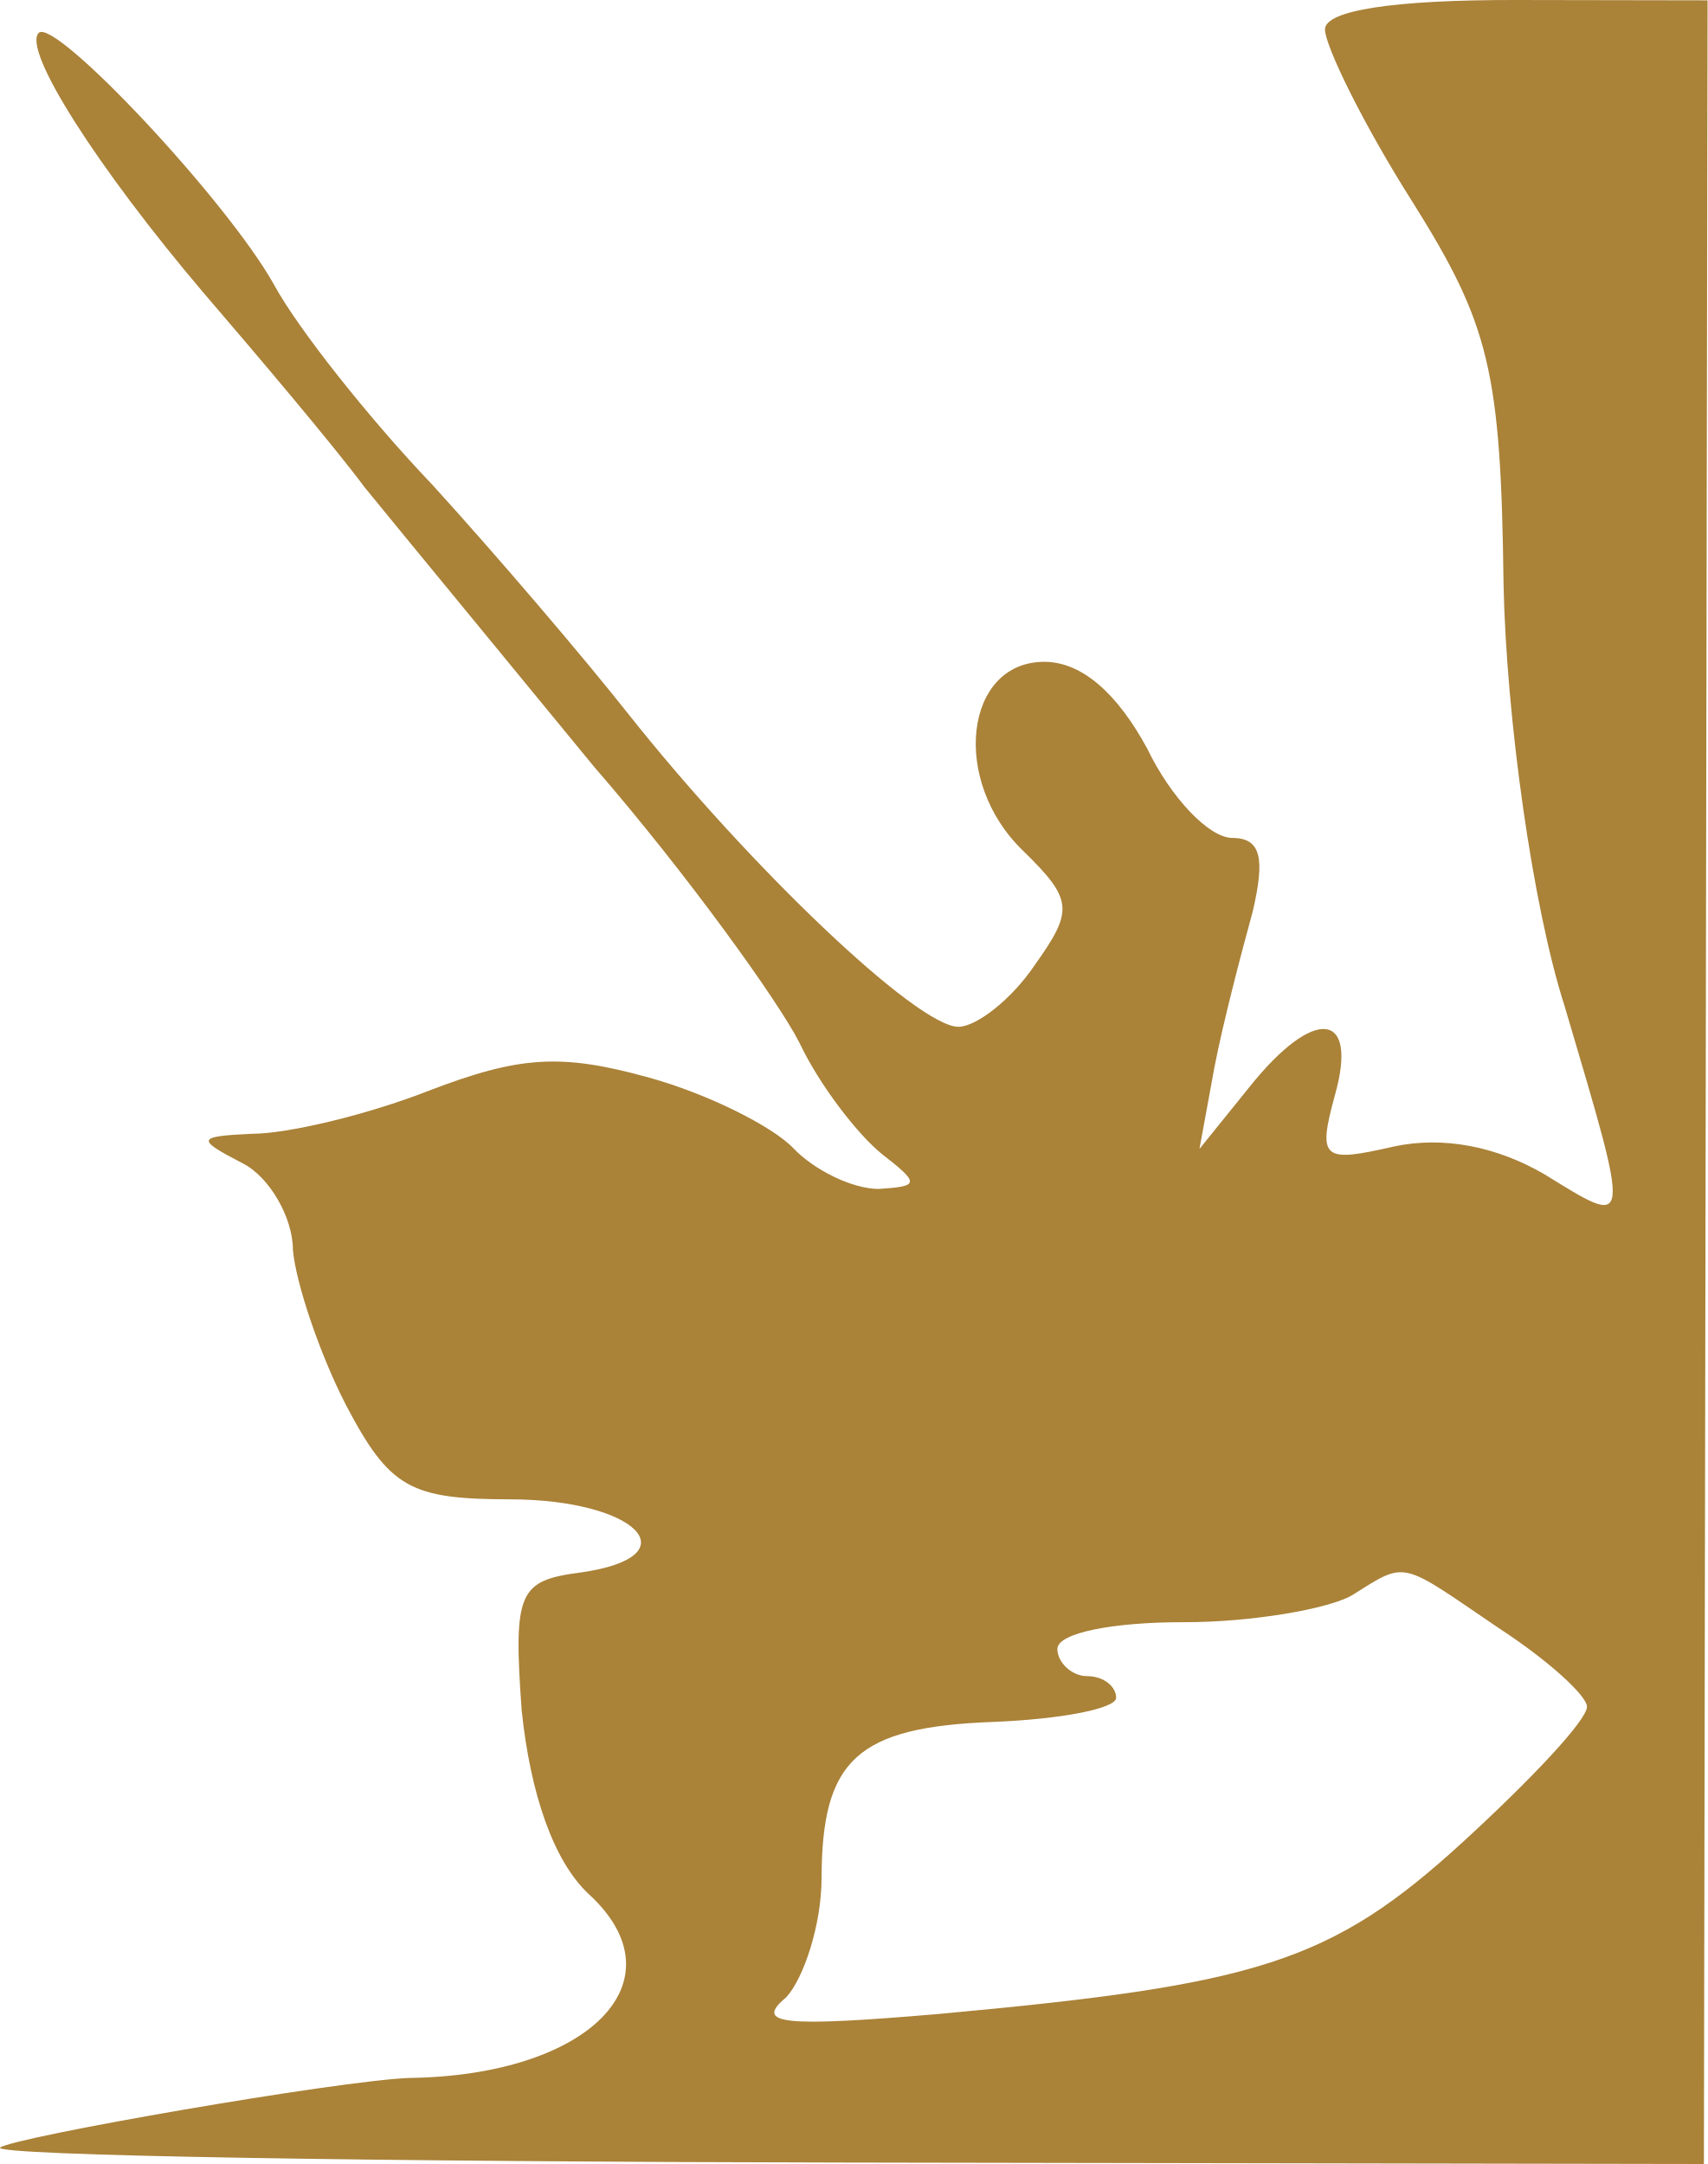
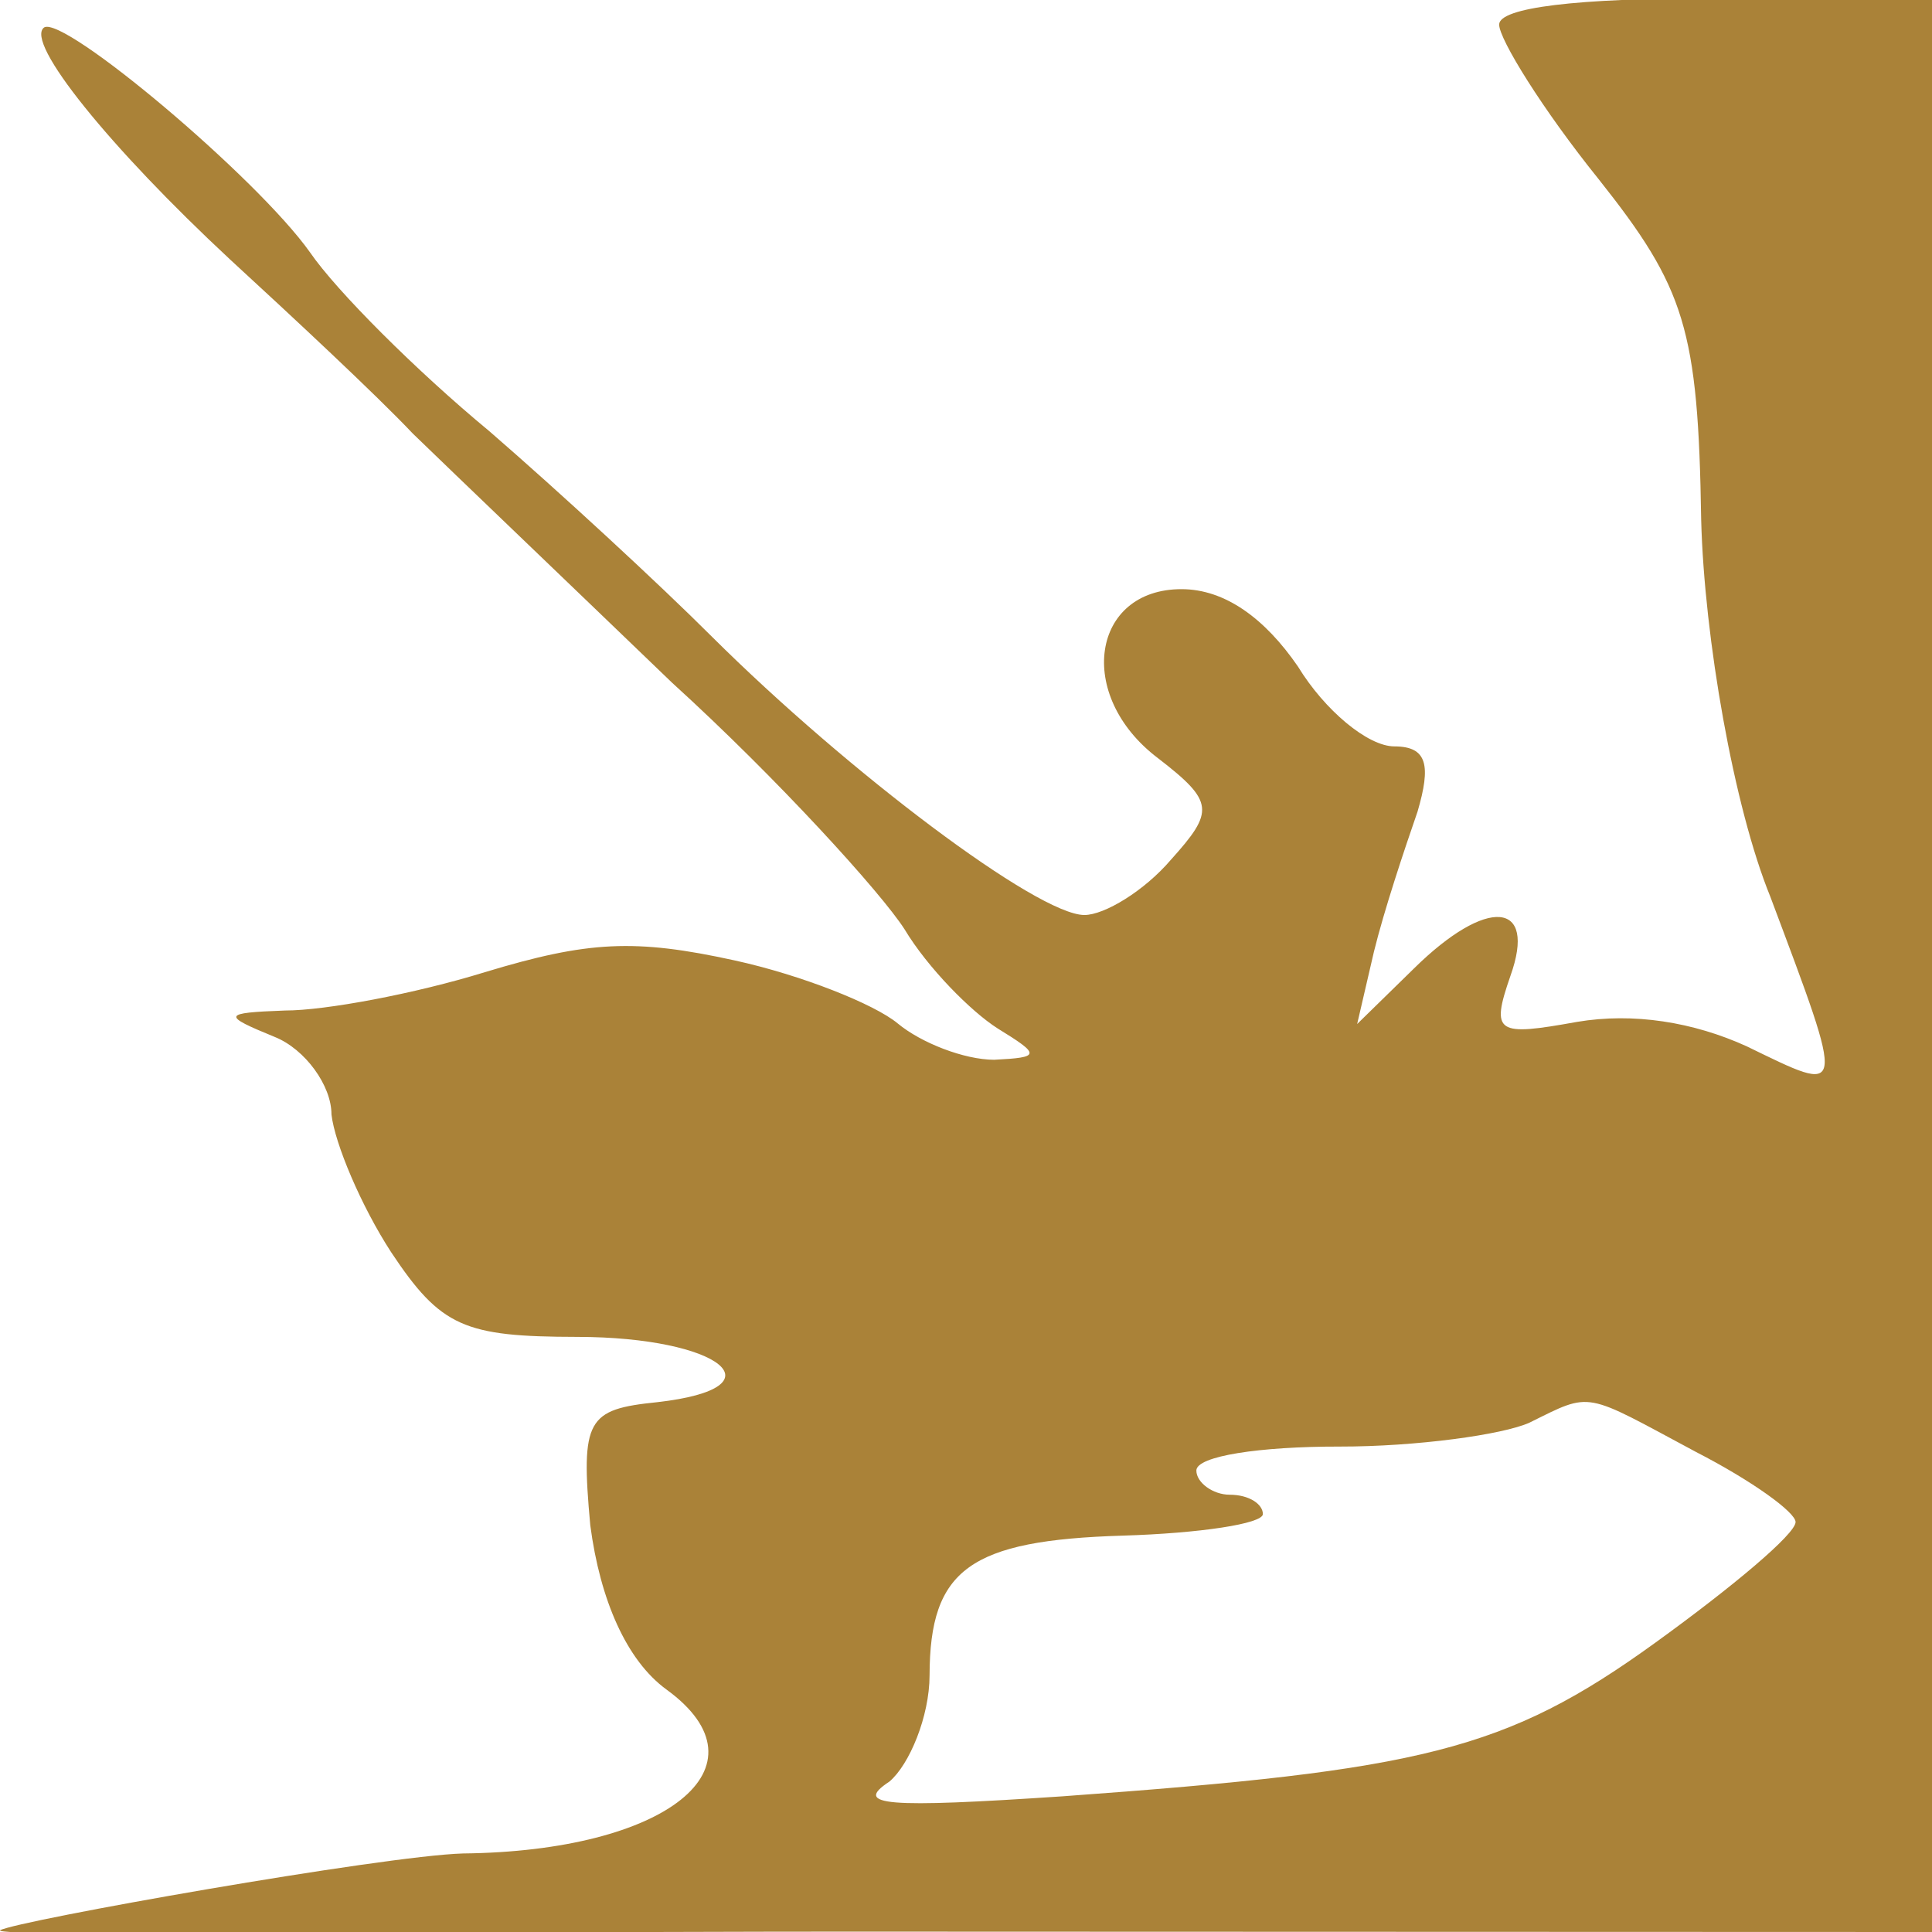
- <svg xmlns="http://www.w3.org/2000/svg" viewBox="0, 0, 453.889, 575.265">
-   <path d="M352.189 7.823c-.008 4.314 10.126 25.181 23.388 46.054 20.282 32.389 23.39 44.616 24.076 101.417.722 35.23 7.677 85.57 16.236 112.187 17.888 60.424 17.89 58.986-5.552 44.567-12.503-7.211-26.578-10.111-39.88-7.258-18.78 4.282-20.344 3.561-15.621-13.687 6.295-22.277-5.435-23.735-22.681-2.195l-13.325 16.514 3.947-21.563c2.368-12.218 7.092-30.185 10.24-41.683 3.152-13.655 2.38-19.408-5.442-19.422-6.258-.01-16.408-10.812-22.644-23.764-7.798-14.393-17.17-23.037-27.338-23.054-21.12-.036-25.085 31.592-5.561 50.319 13.275 12.964 13.27 15.84 3.077 30.202-6.273 9.336-15.672 16.51-20.365 16.502-10.951-.019-55.465-42.514-87.467-82.831-12.489-15.839-35.909-43.199-52.304-61.202-17.178-18.003-35.911-41.761-42.149-53.275-12.478-22.31-57.764-70.558-62.463-66.971-4.701 4.306 15.583 35.975 43.686 69.096 14.833 17.28 34.349 40.32 42.934 51.839 9.367 11.519 36.688 44.638 60.886 74.158 24.982 28.801 49.173 62.634 54.63 73.428 5.456 11.513 15.603 24.471 21.852 29.515 10.155 7.926 10.154 8.645-.798 9.345-7.04-.012-17.2-5.062-22.666-10.823-5.466-5.761-22.66-14.418-38.297-18.758-23.455-6.511-34.407-5.811-58.671 3.495-16.438 6.442-37.566 11.439-46.953 11.423-14.863.694-14.864 1.413-2.36 7.905 7.034 3.607 13.273 14.402 13.259 23.03.767 8.629 6.993 27.333 14.01 41.005 11.695 22.308 17.166 25.193 43.761 25.239 33.635.057 48.471 15.181 18.74 19.444-16.43 2.129-18 5.002-15.707 36.641 2.309 22.292 8.536 40.277 17.908 48.921 24.991 23.049-.082 48.171-47.798 48.808-18.774.687-104.843 15.64-108.759 18.509-1.568 2.154 99.335 3.764 224.488 3.976l228.405.389.489-287.589.489-287.589-50.843-.086c-32.853-.056-50.849 2.789-50.857 7.822zm46.21 424.992c13.283 8.651 23.435 18.014 23.431 20.89-.007 3.595-14.895 19.387-32.914 35.893-35.255 32.294-54.82 38.013-139.312 45.777-41.463 3.525-49.284 2.793-40.668-4.383 4.702-5.024 9.42-19.396 9.441-31.618.054-31.635 9.455-40.247 45.439-41.623 17.992-.689 32.859-3.539 32.864-6.415.005-2.876-3.119-5.758-7.813-5.765-3.911-.007-7.816-3.609-7.81-7.204.008-4.313 14.875-7.164 33.648-7.132 17.991.031 38.334-3.53 44.598-7.114 14.878-9.321 12.531-9.325 39.096 8.694z" fill="#aa8238" />
+ <svg xmlns="http://www.w3.org/2000/svg" viewBox="0, 0, 315, 315">
+   <path d="M244.426 4.005c-.006 2.362 7.027 13.788 16.231 25.218 14.076 17.735 16.233 24.43 16.709 55.533.501 19.291 5.328 46.856 11.268 61.431 12.414 33.086 12.416 32.299-3.853 24.403-8.677-3.948-18.445-5.536-27.677-3.974-13.033 2.345-14.119 1.95-10.841-7.496 4.369-12.197-3.772-12.995-15.741-1.201l-9.247 9.043 2.739-11.807c1.643-6.691 4.922-16.529 7.107-22.826 2.187-7.476 1.651-10.626-3.777-10.634-4.343-.005-11.387-5.92-15.715-13.012-5.412-7.882-11.916-12.615-18.973-12.624-14.657-.02-17.409 17.299-3.859 27.553 9.213 7.099 9.209 8.674 2.135 16.538-4.353 5.112-10.876 9.041-14.133 9.036-7.6-.01-38.493-23.279-60.702-45.356-8.668-8.673-24.921-23.655-36.299-33.513-11.922-9.858-24.923-22.867-29.252-29.172-8.66-12.216-40.088-38.635-43.349-36.671-3.263 2.358 10.814 19.699 30.318 37.835 10.294 9.462 23.838 22.078 29.796 28.386 6.501 6.307 25.462 24.442 42.255 40.607 17.338 15.77 34.126 34.296 37.913 40.206 3.787 6.304 10.829 13.401 15.166 16.163 7.047 4.34 7.047 4.733-.554 5.117-4.886-.007-11.937-2.772-15.73-5.927-3.794-3.154-15.726-7.896-26.579-10.271-16.277-3.565-23.878-3.182-40.717 1.914-11.408 3.527-26.071 6.263-32.586 6.254-10.315.381-10.315.774-1.638 4.329 4.882 1.975 9.212 7.886 9.202 12.611.532 4.725 4.853 14.967 9.723 22.453 8.116 12.215 11.913 13.795 30.37 13.82 23.343.031 33.639 8.313 13.006 10.647-11.403 1.166-12.492 2.739-10.901 20.064 1.603 12.206 5.924 22.055 12.428 26.788 17.344 12.621-.056 26.376-33.172 26.725-13.029.377-72.774 10.954-75.491 12.525-1.089 1.179 70.137.111 156.994.227l158 .053v-159.053l.006-156.178-35.285-.048c-22.8-.03-35.289 1.528-35.295 4.284zm32.07 232.714c9.218 4.737 16.264 9.864 16.261 11.439-.005 1.968-10.337 10.615-22.842 19.653-24.467 17.684-38.046 20.815-96.683 25.067-28.776 1.929-34.203 1.53-28.224-2.4 3.263-2.751 6.538-10.62 6.552-17.313.038-17.323 6.562-22.038 31.535-22.792 12.486-.378 22.804-1.937 22.808-3.512.003-1.575-2.165-3.153-5.423-3.157-2.714-.004-5.424-1.976-5.42-3.946.006-2.36 10.323-3.922 23.352-3.904 12.486.016 26.604-1.933 30.951-3.895 10.325-5.104 8.697-5.107 27.133 4.76z" fill="#AA8238" />
</svg>
